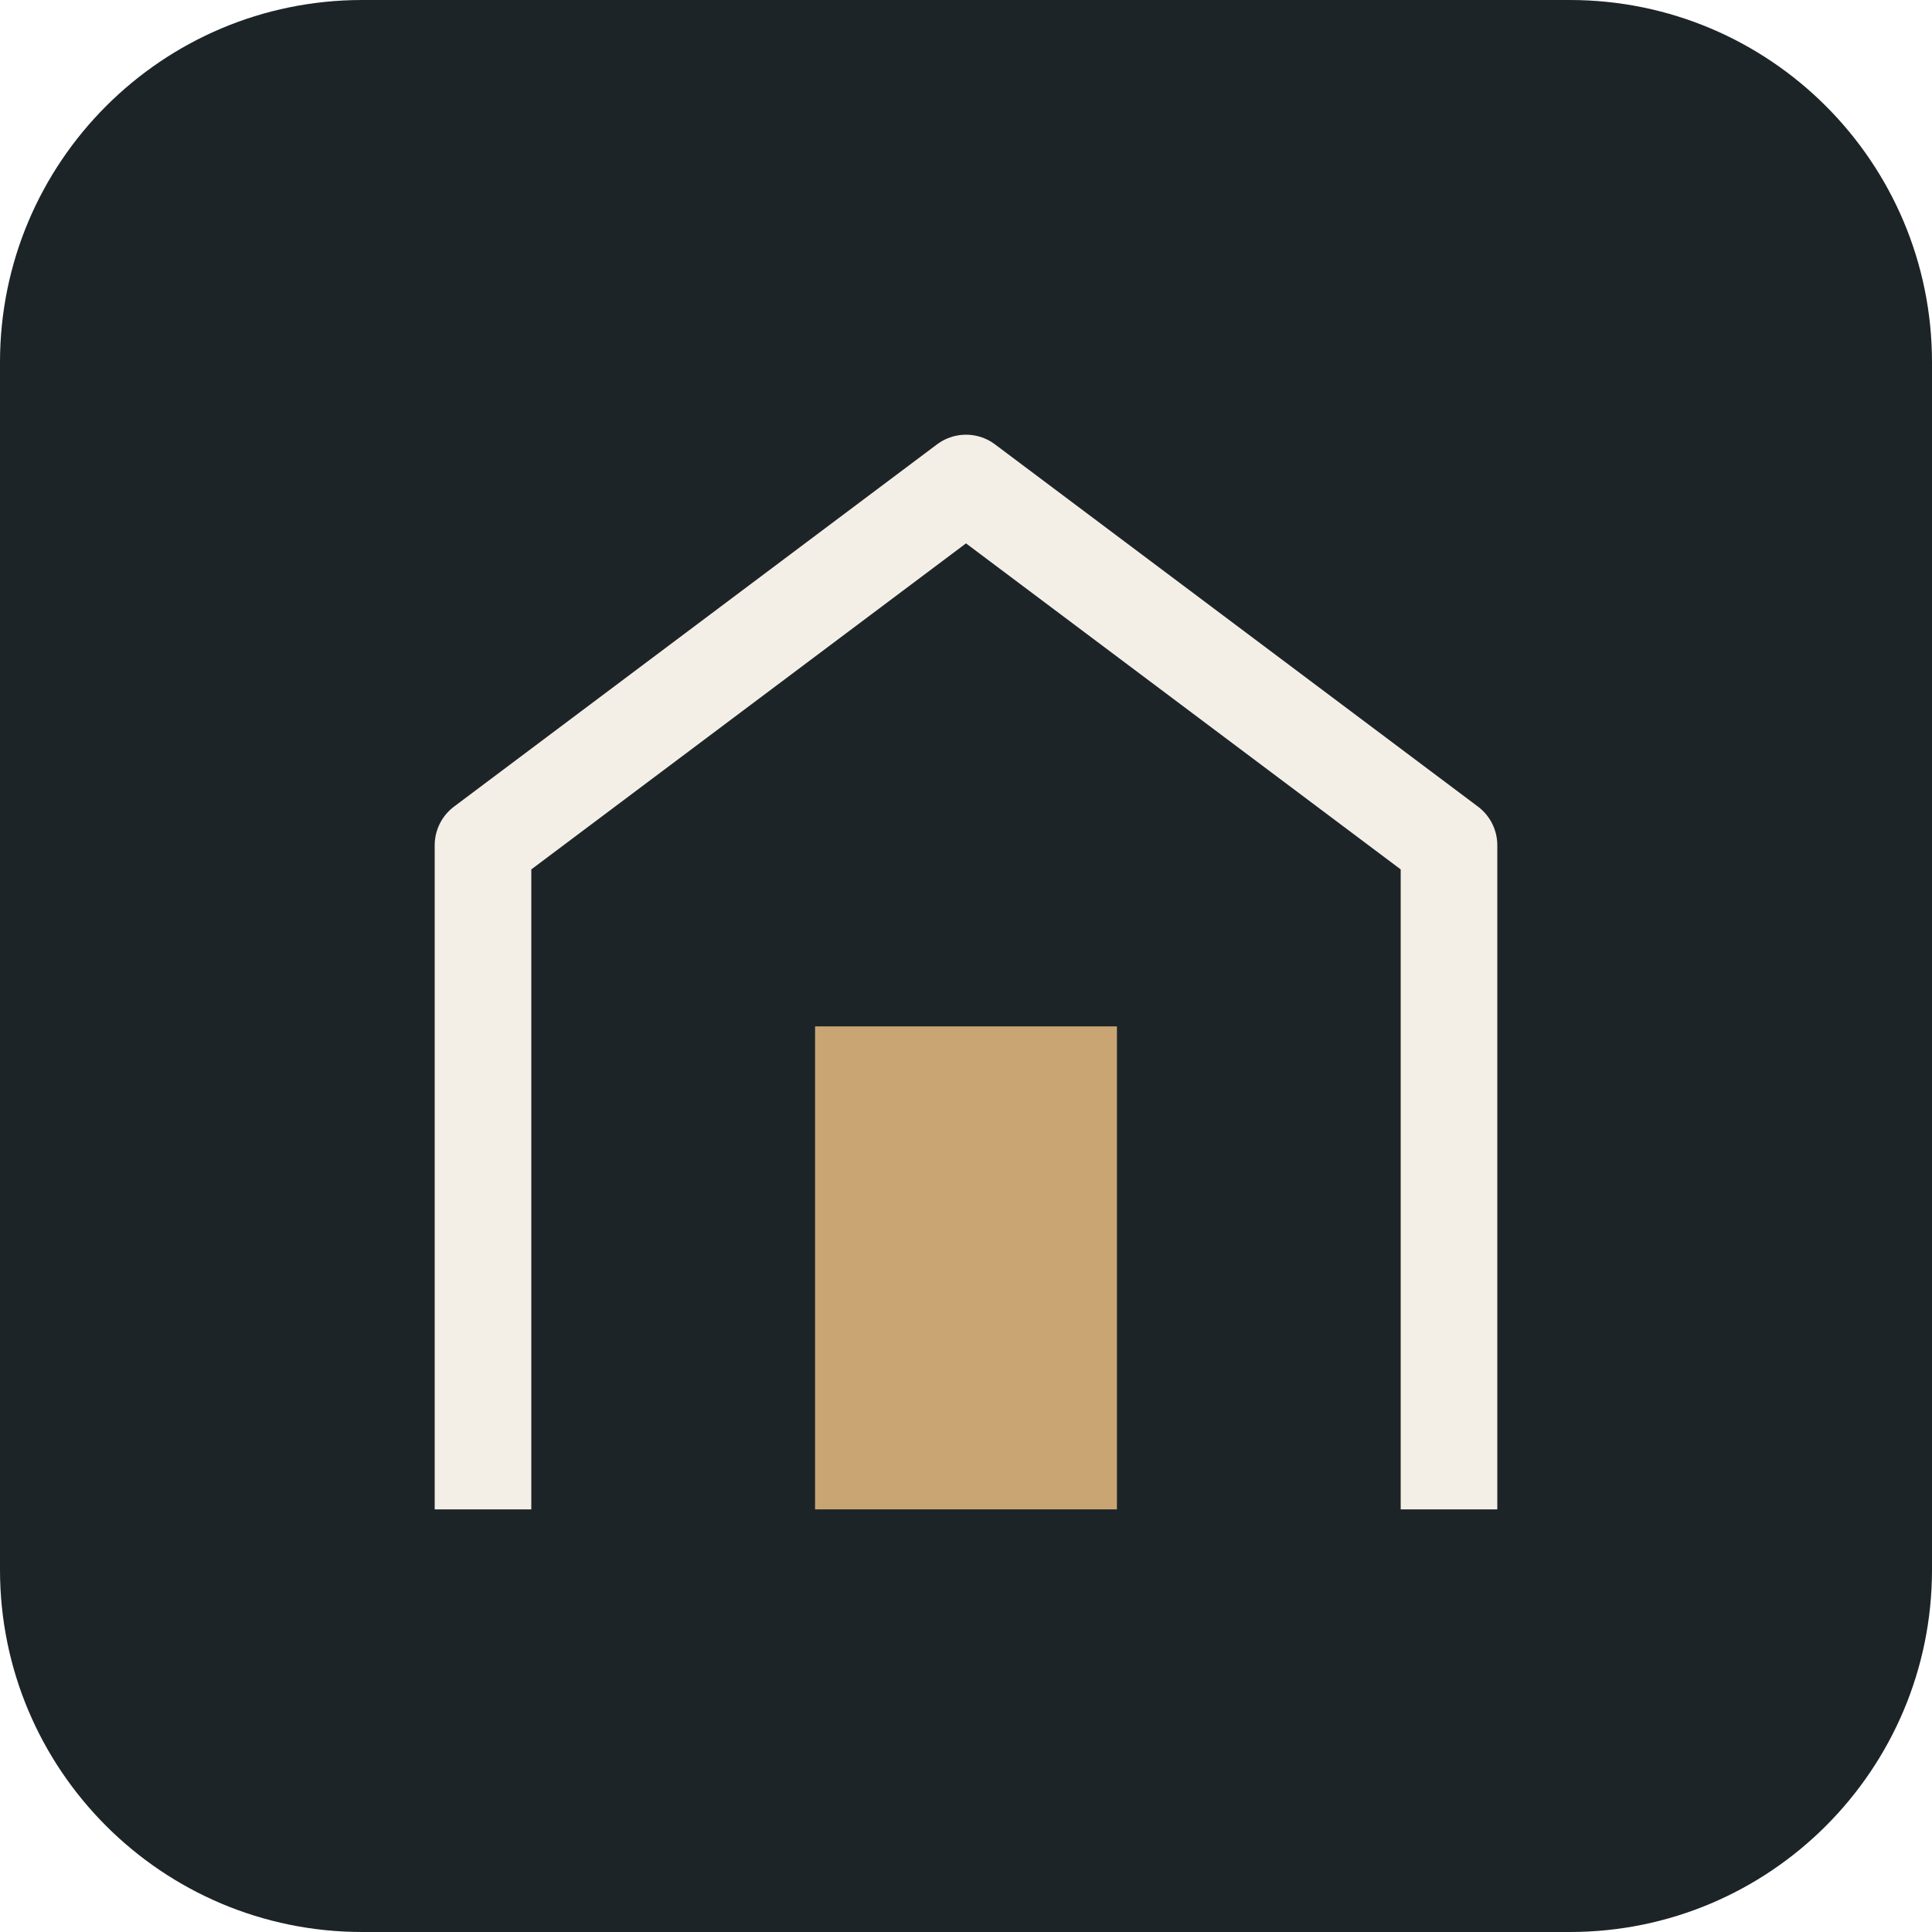
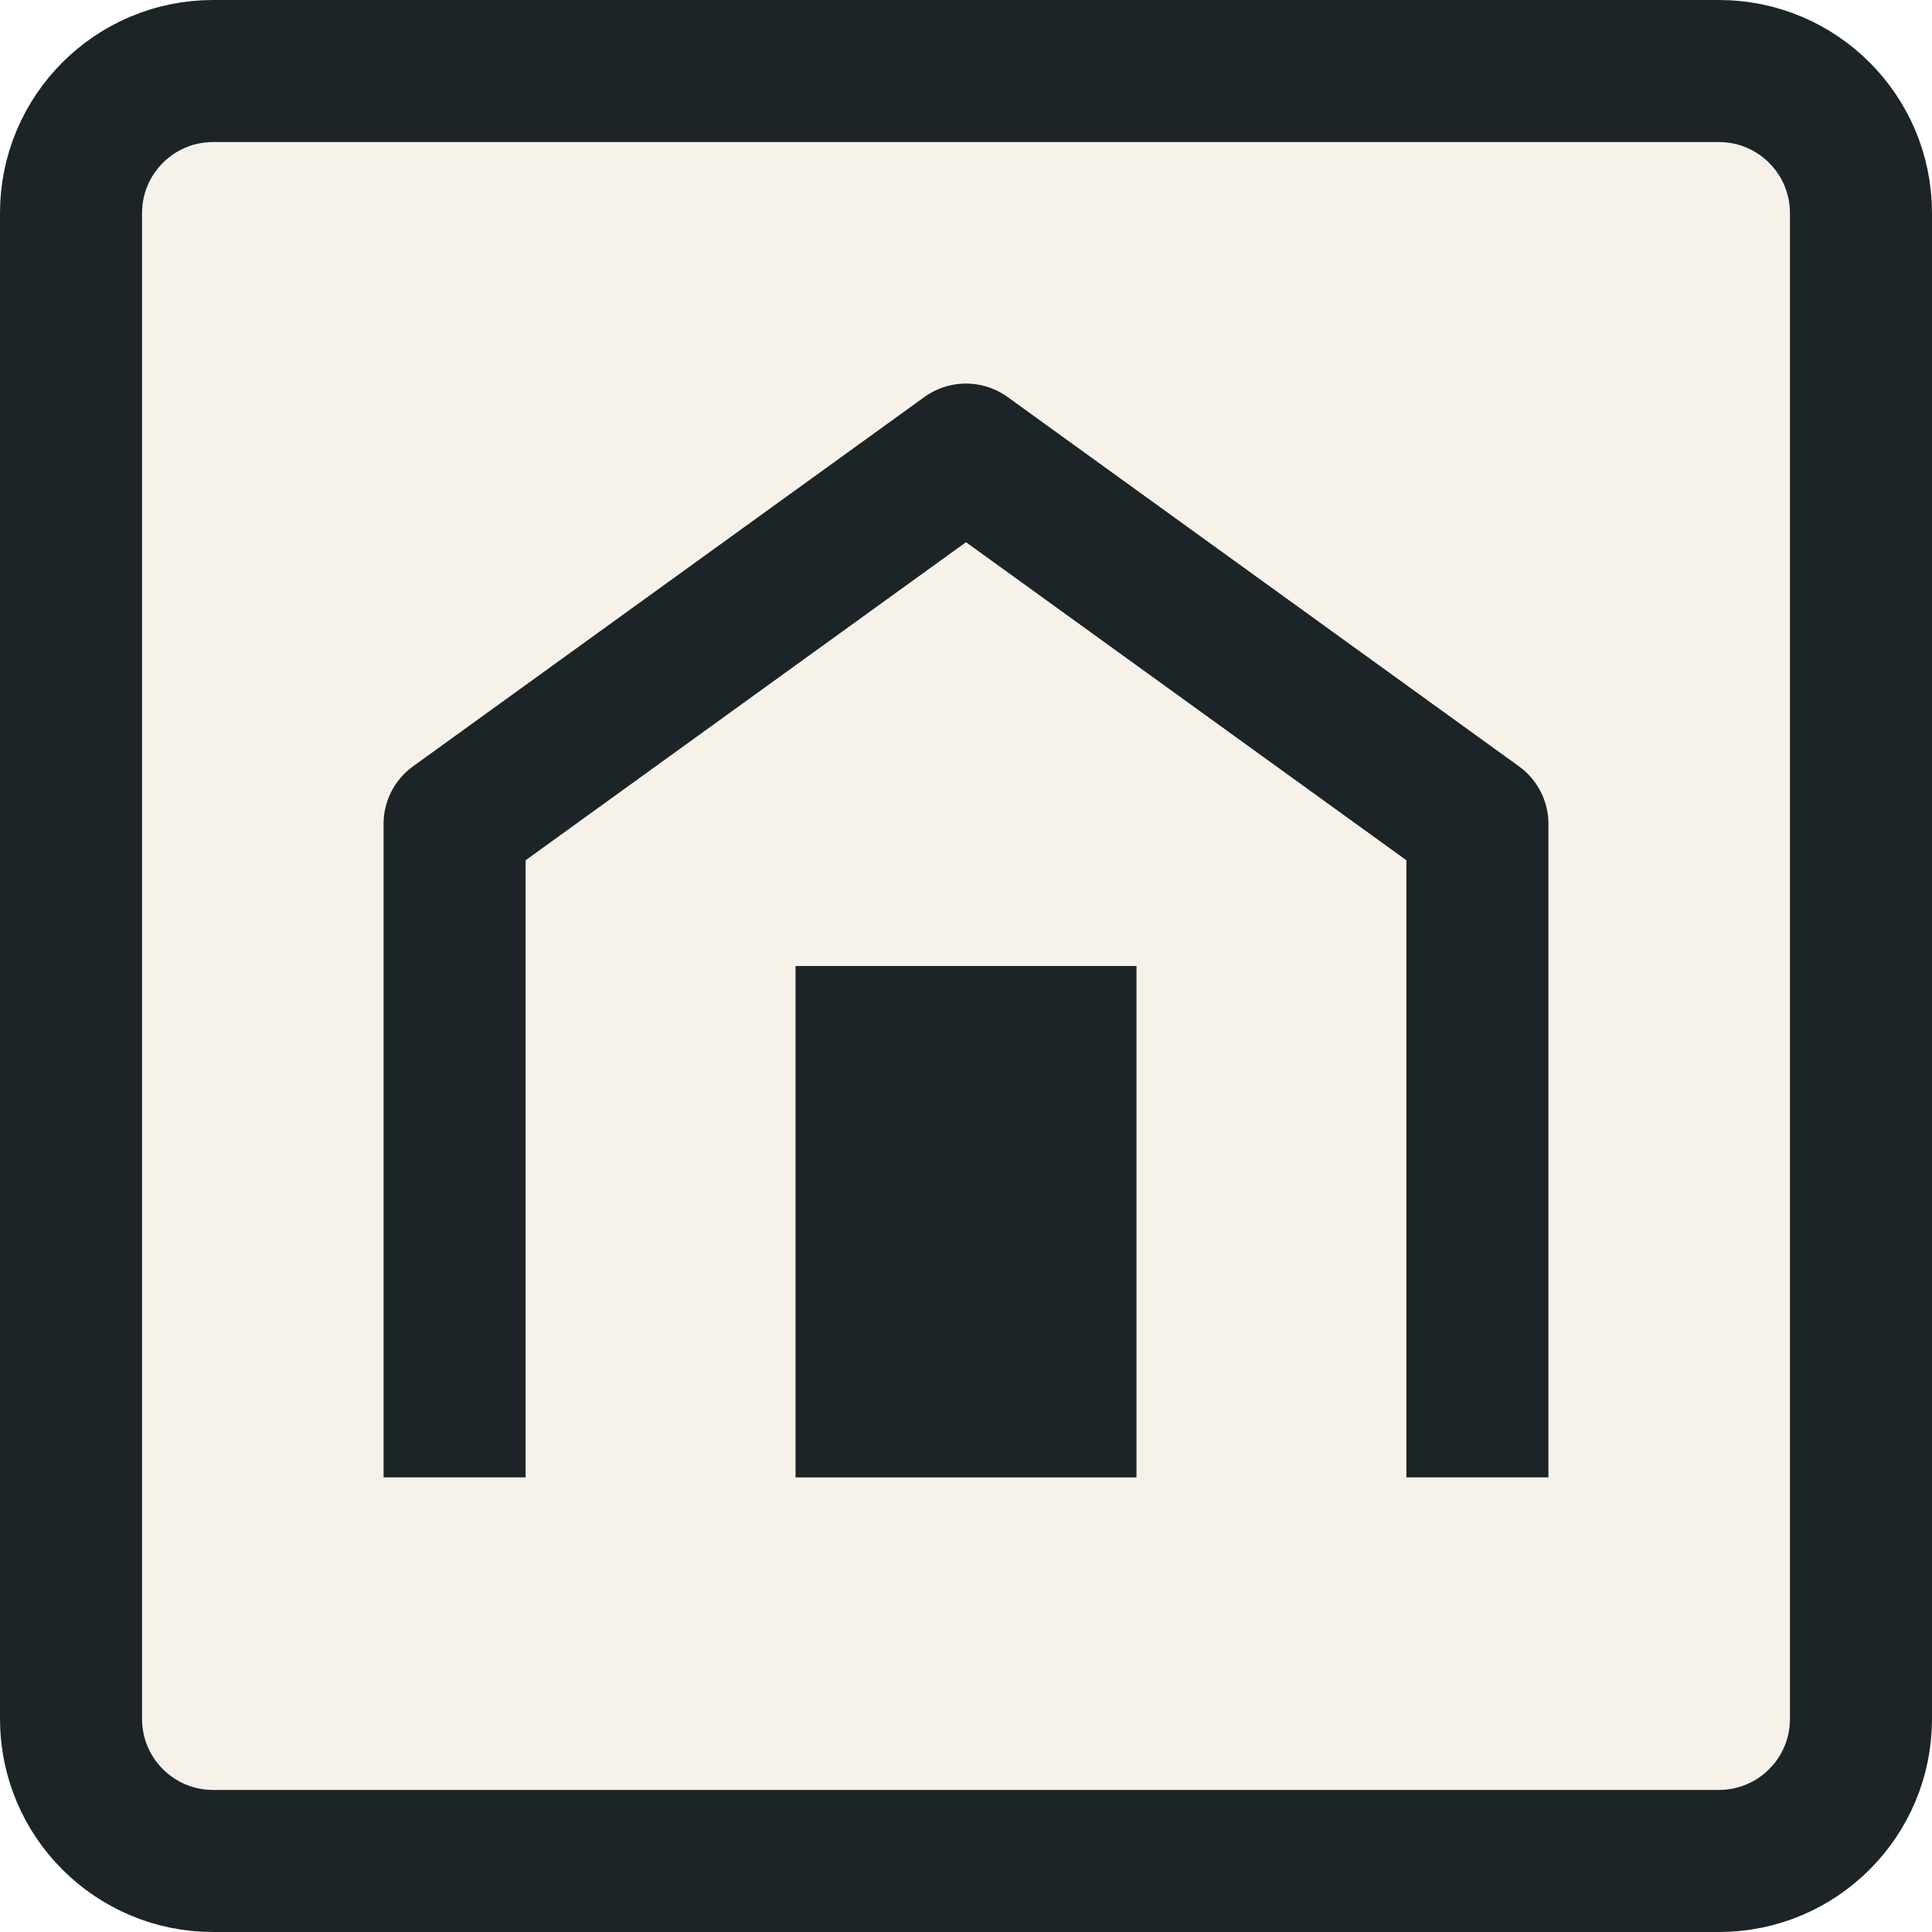
- <svg xmlns="http://www.w3.org/2000/svg" viewBox="0 0 64 64">
-   <rect width="64" height="64" rx="12" fill="#1c2427" />
-   <path d="M16 50V28l16-12 16 12v22" fill="none" stroke="#f4efe6" stroke-width="3.2" stroke-linejoin="round" />
-   <rect x="27" y="34" width="10" height="16" fill="#c9a574" />
+ <svg xmlns="http://www.w3.org/2000/svg" viewBox="0 0 34 34">
+   <style>
+     .g { fill: #f6f2ea; stroke: #1c2427; }
+     .d { fill: #1c2427; }
+     @media (prefers-color-scheme: dark) {
+       .g { fill: #1c2427; stroke: #f6f2ea; }
+       .d { fill: #f6f2ea; }
+     }
+   </style>
+   <rect class="g" x="1.25" y="1.25" width="31.5" height="31.5" rx="2.5" stroke-width="2.5" />
+   <path class="g" d="M8 26V14.5L17 8l9 6.5V26" fill="none" style="fill:none" stroke-width="2.5" stroke-linejoin="round" />
+   <rect class="d" x="14" y="17" width="6" height="9" />
</svg>
